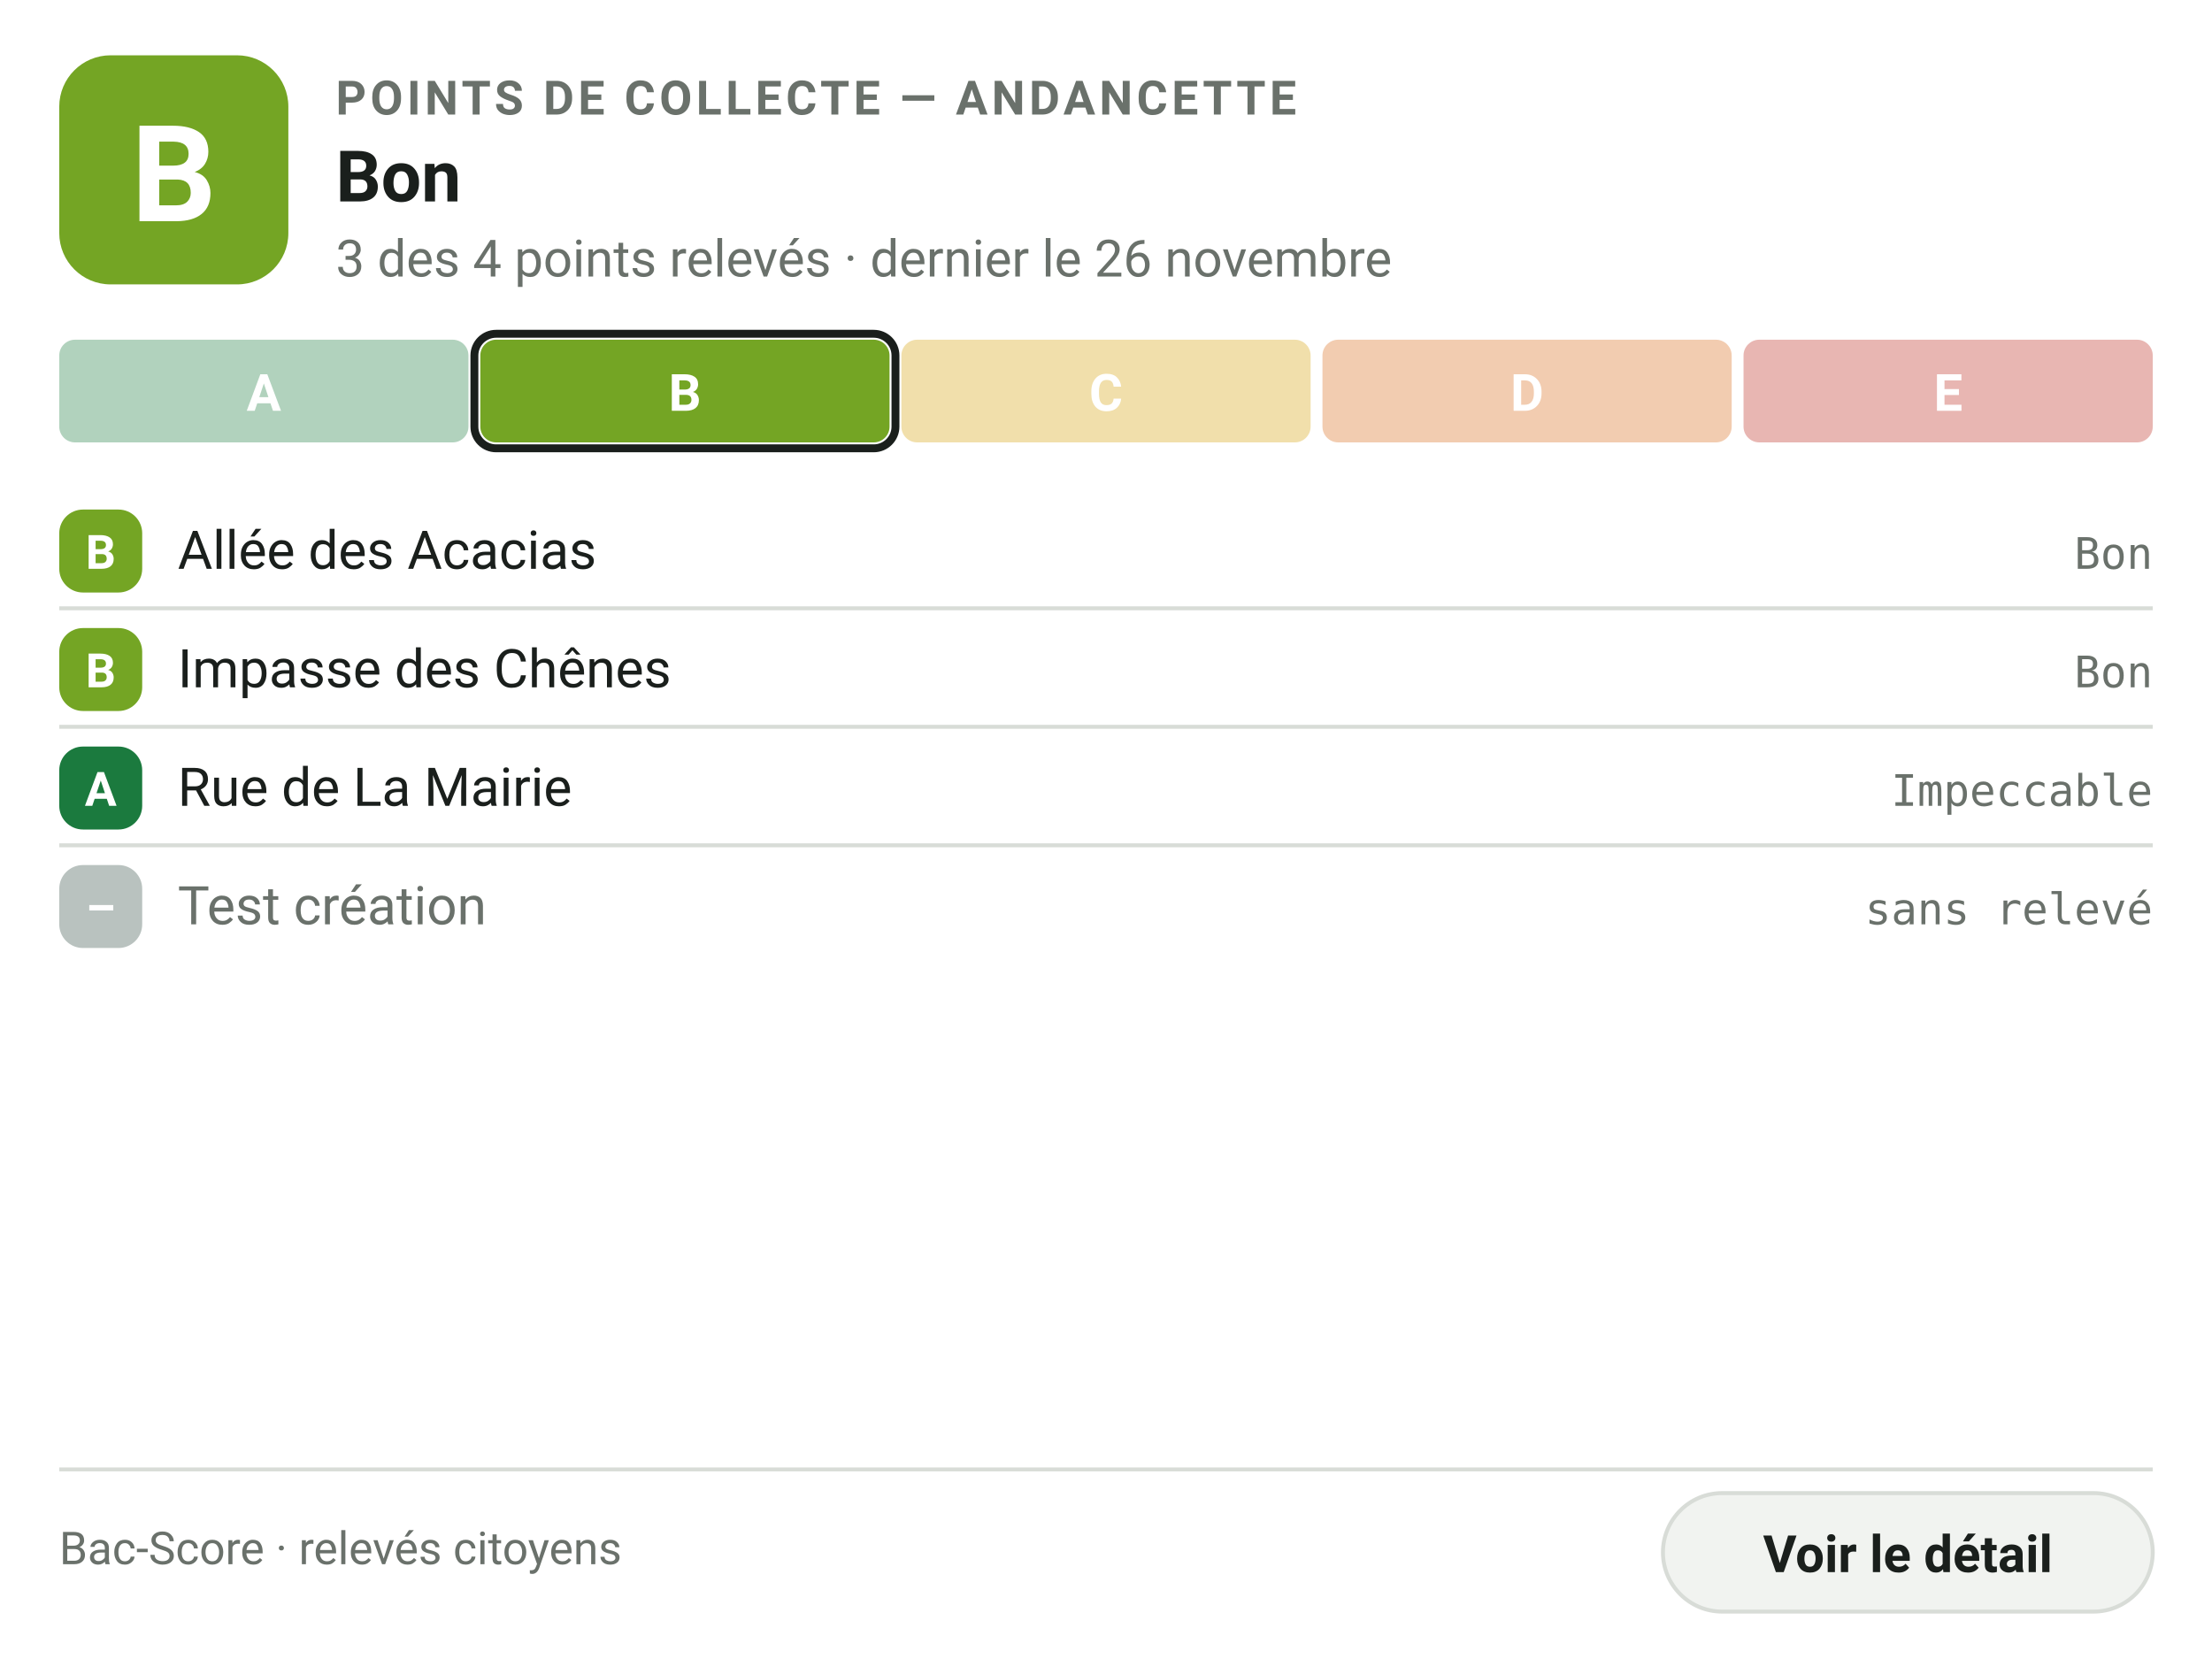
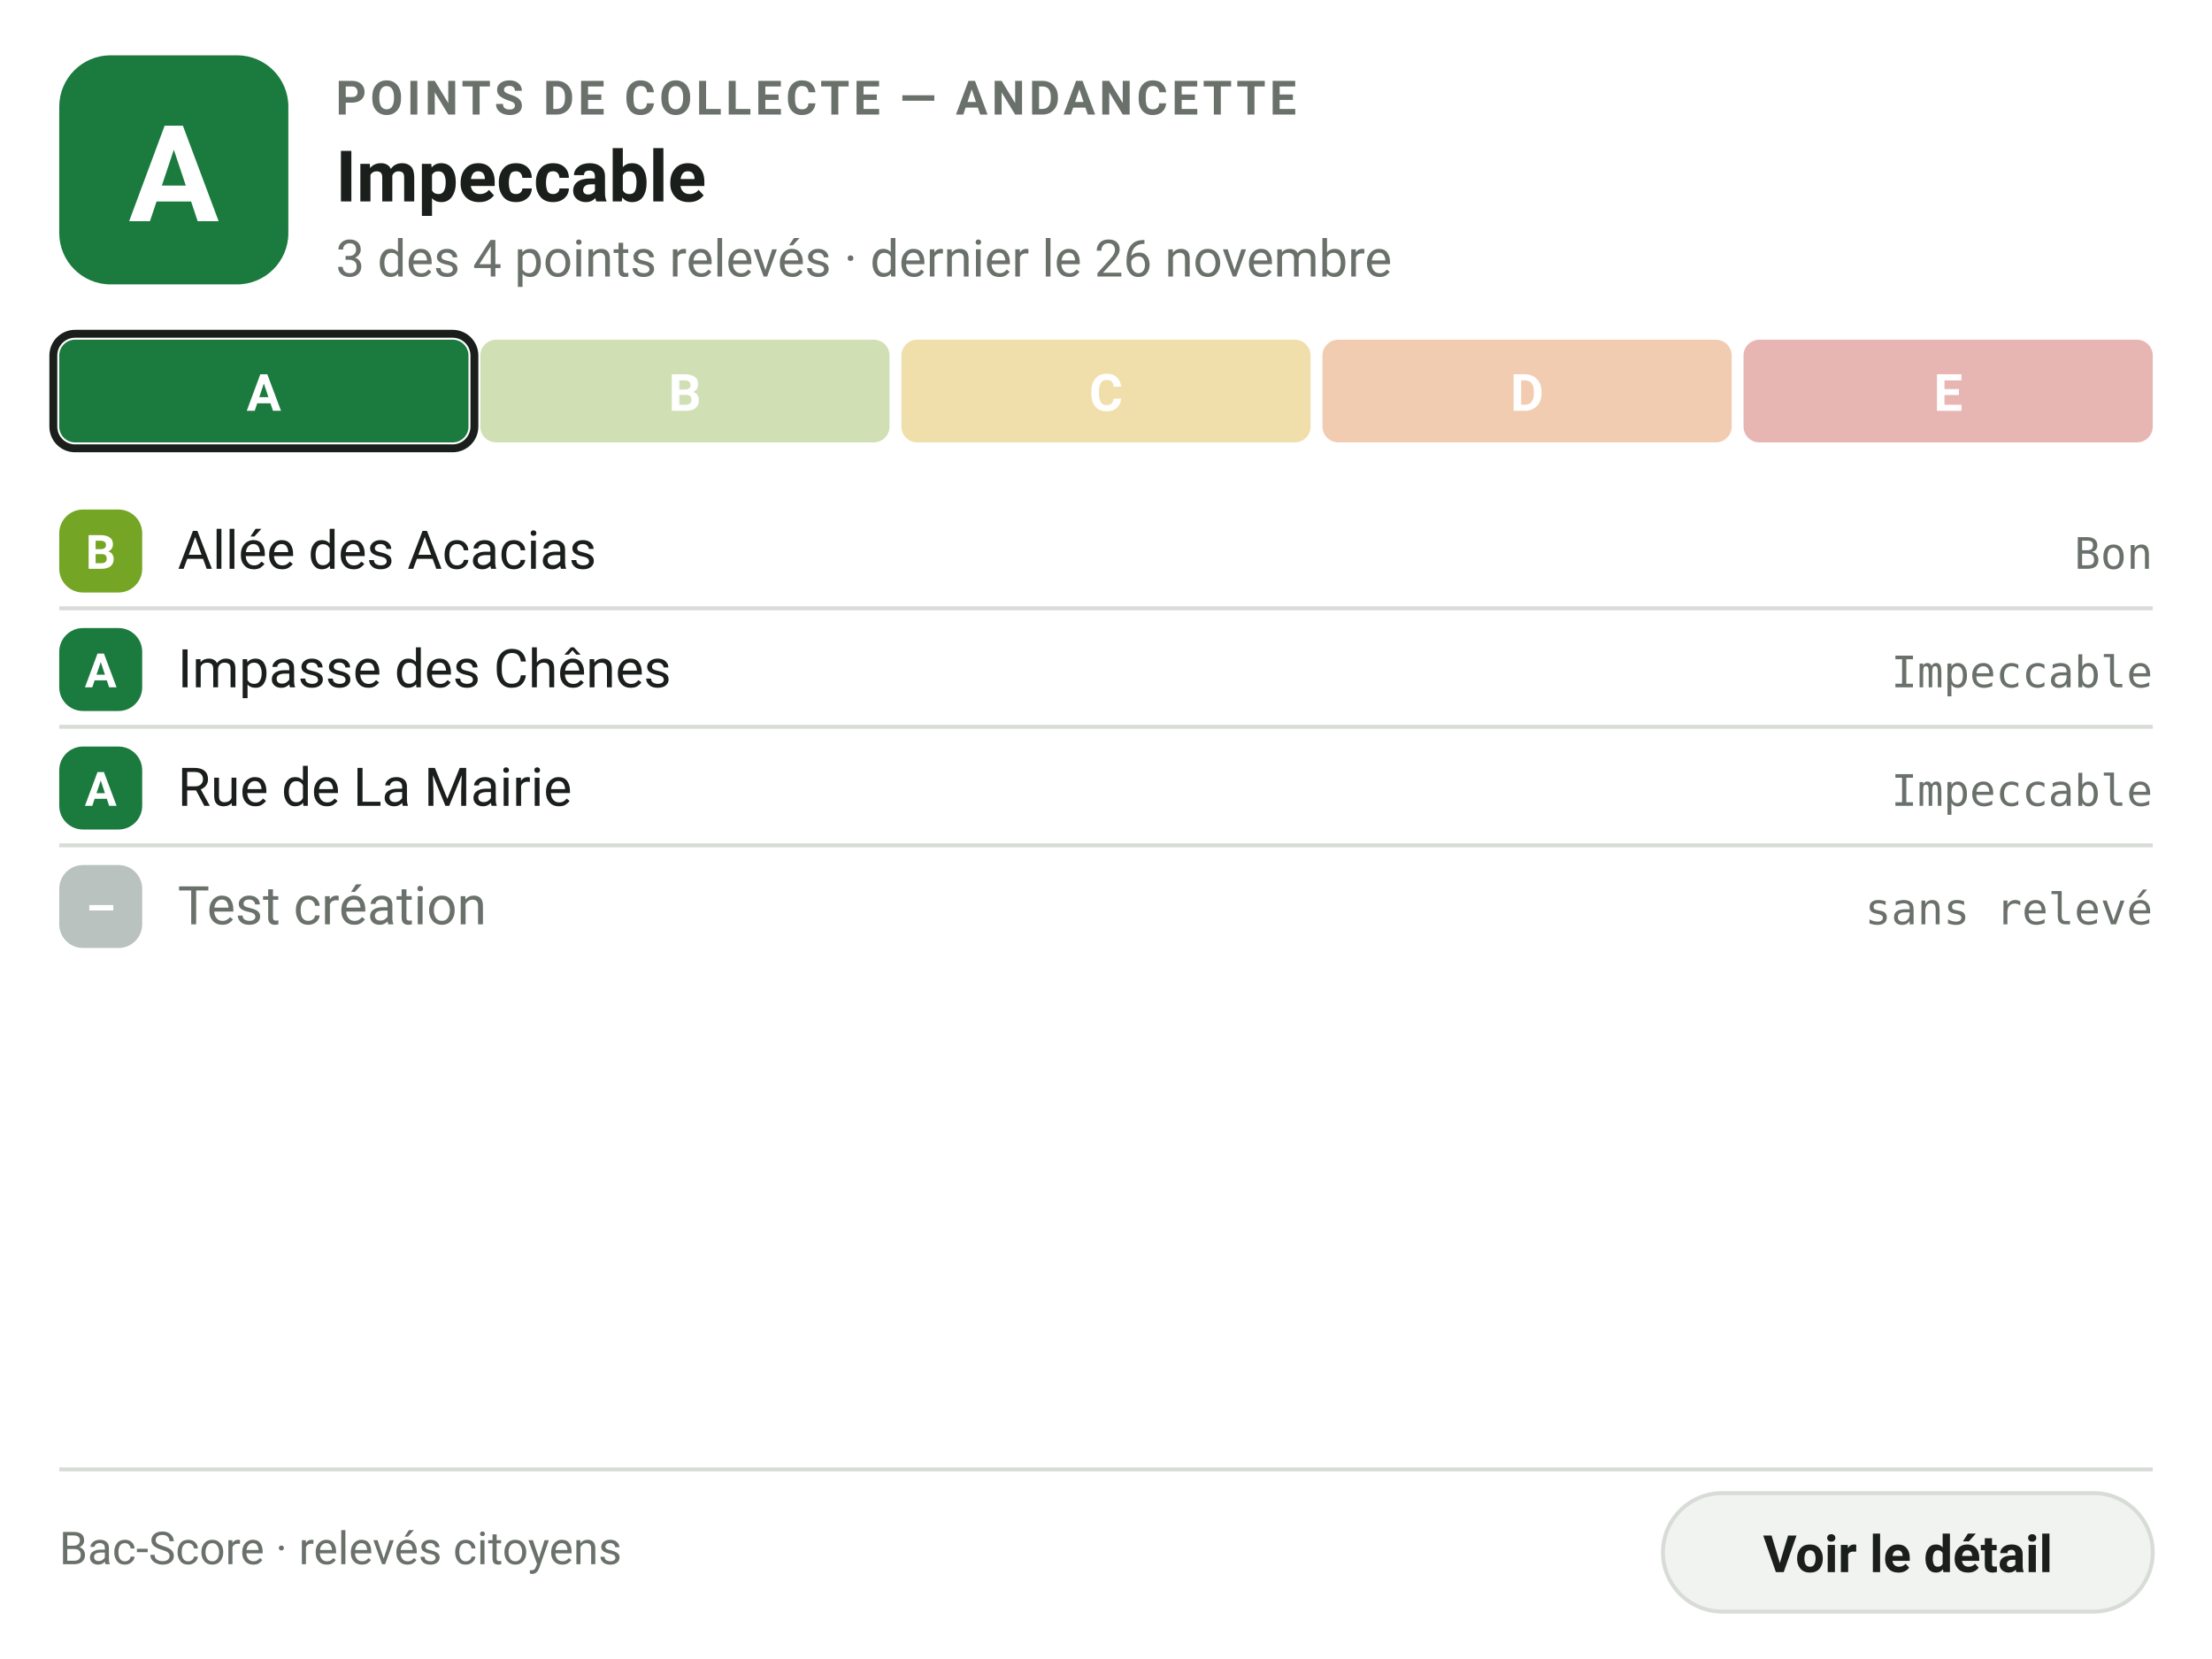
- <svg xmlns="http://www.w3.org/2000/svg" width="560" height="420" viewBox="0 0 560 420" role="img" aria-label="Propreté des points de collecte — Andancette : Bac-Score B">
+ <svg xmlns="http://www.w3.org/2000/svg" width="560" height="420" viewBox="0 0 560 420" role="img" aria-label="Propreté des points de collecte — Andancette : Bac-Score A">
  <rect width="560" height="420" fill="#FFFFFF" />
-   <rect x="15" y="14" width="58" height="58" rx="13" fill="#74a524" />
-   <text x="44" y="56" text-anchor="middle" font-family="Barlow, system-ui, -apple-system, 'Segoe UI', Roboto, sans-serif" font-size="34" font-weight="600" fill="#fff">B</text>
+   <rect x="15" y="14" width="58" height="58" rx="13" fill="#1b7a3e" />
+   <text x="44" y="56" text-anchor="middle" font-family="Barlow, system-ui, -apple-system, 'Segoe UI', Roboto, sans-serif" font-size="34" font-weight="600" fill="#fff">A</text>
  <text x="85" y="29" font-family="Barlow, system-ui, -apple-system, 'Segoe UI', Roboto, sans-serif" font-size="12" font-weight="600" letter-spacing="1" fill="#6A716B">POINTS DE COLLECTE — ANDANCETTE</text>
-   <text x="85" y="51" font-family="Barlow, system-ui, -apple-system, 'Segoe UI', Roboto, sans-serif" font-size="18" font-weight="600" fill="#1A1F1C">Bon</text>
+   <text x="85" y="51" font-family="Barlow, system-ui, -apple-system, 'Segoe UI', Roboto, sans-serif" font-size="18" font-weight="600" fill="#1A1F1C">Impeccable</text>
  <text x="85" y="70" font-family="Barlow, system-ui, -apple-system, 'Segoe UI', Roboto, sans-serif" font-size="13" fill="#6A716B">3 des 4 points relevés · dernier le 26 novembre</text>
-   <rect x="15.0" y="86" width="103.6" height="26" rx="4" fill="#1b7a3e" opacity="0.34" />
+   <rect x="15.0" y="86" width="103.6" height="26" rx="4" fill="#1b7a3e" />
+   <rect x="13.5" y="84.5" width="106.6" height="29" rx="5.5" fill="none" stroke="#1A1F1C" stroke-width="2" />
  <text x="66.8" y="104" text-anchor="middle" font-family="Barlow, system-ui, -apple-system, 'Segoe UI', Roboto, sans-serif" font-size="13" font-weight="600" fill="#fff">A</text>
-   <rect x="121.6" y="86" width="103.6" height="26" rx="4" fill="#74a524" />
-   <rect x="120.1" y="84.5" width="106.6" height="29" rx="5.5" fill="none" stroke="#1A1F1C" stroke-width="2" />
+   <rect x="121.6" y="86" width="103.6" height="26" rx="4" fill="#74a524" opacity="0.34" />
  <text x="173.4" y="104" text-anchor="middle" font-family="Barlow, system-ui, -apple-system, 'Segoe UI', Roboto, sans-serif" font-size="13" font-weight="600" fill="#fff">B</text>
  <rect x="228.2" y="86" width="103.6" height="26" rx="4" fill="#d7a208" opacity="0.34" />
  <text x="280.0" y="104" text-anchor="middle" font-family="Barlow, system-ui, -apple-system, 'Segoe UI', Roboto, sans-serif" font-size="13" font-weight="600" fill="#fff">C</text>
  <rect x="334.8" y="86" width="103.6" height="26" rx="4" fill="#d96a18" opacity="0.34" />
  <text x="386.6" y="104" text-anchor="middle" font-family="Barlow, system-ui, -apple-system, 'Segoe UI', Roboto, sans-serif" font-size="13" font-weight="600" fill="#fff">D</text>
  <rect x="441.4" y="86" width="103.6" height="26" rx="4" fill="#bd2a1d" opacity="0.34" />
  <text x="493.2" y="104" text-anchor="middle" font-family="Barlow, system-ui, -apple-system, 'Segoe UI', Roboto, sans-serif" font-size="13" font-weight="600" fill="#fff">E</text>
  <rect x="15" y="129" width="21" height="21" rx="6" fill="#74a524" />
  <text x="25.5" y="144" text-anchor="middle" font-family="Barlow, system-ui, -apple-system, 'Segoe UI', Roboto, sans-serif" font-size="12" font-weight="600" fill="#fff">B</text>
  <text x="45" y="144" font-family="Barlow, system-ui, -apple-system, 'Segoe UI', Roboto, sans-serif" font-size="13.5" fill="#1A1F1C">Allée des Acacias</text>
  <text x="545" y="144" text-anchor="end" font-family="'IBM Plex Mono', ui-monospace, SFMono-Regular, Menlo, monospace" font-size="11" fill="#6A716B">Bon</text>
  <line x1="15" y1="154" x2="545" y2="154" stroke="#D8DCD7" stroke-width="1" />
-   <rect x="15" y="159" width="21" height="21" rx="6" fill="#74a524" />
-   <text x="25.5" y="174" text-anchor="middle" font-family="Barlow, system-ui, -apple-system, 'Segoe UI', Roboto, sans-serif" font-size="12" font-weight="600" fill="#fff">B</text>
+   <rect x="15" y="159" width="21" height="21" rx="6" fill="#1b7a3e" />
+   <text x="25.5" y="174" text-anchor="middle" font-family="Barlow, system-ui, -apple-system, 'Segoe UI', Roboto, sans-serif" font-size="12" font-weight="600" fill="#fff">A</text>
  <text x="45" y="174" font-family="Barlow, system-ui, -apple-system, 'Segoe UI', Roboto, sans-serif" font-size="13.5" fill="#1A1F1C">Impasse des Chênes</text>
-   <text x="545" y="174" text-anchor="end" font-family="'IBM Plex Mono', ui-monospace, SFMono-Regular, Menlo, monospace" font-size="11" fill="#6A716B">Bon</text>
+   <text x="545" y="174" text-anchor="end" font-family="'IBM Plex Mono', ui-monospace, SFMono-Regular, Menlo, monospace" font-size="11" fill="#6A716B">Impeccable</text>
  <line x1="15" y1="184" x2="545" y2="184" stroke="#D8DCD7" stroke-width="1" />
  <rect x="15" y="189" width="21" height="21" rx="6" fill="#1b7a3e" />
  <text x="25.5" y="204" text-anchor="middle" font-family="Barlow, system-ui, -apple-system, 'Segoe UI', Roboto, sans-serif" font-size="12" font-weight="600" fill="#fff">A</text>
  <text x="45" y="204" font-family="Barlow, system-ui, -apple-system, 'Segoe UI', Roboto, sans-serif" font-size="13.5" fill="#1A1F1C">Rue de La Mairie</text>
  <text x="545" y="204" text-anchor="end" font-family="'IBM Plex Mono', ui-monospace, SFMono-Regular, Menlo, monospace" font-size="11" fill="#6A716B">Impeccable</text>
  <line x1="15" y1="214" x2="545" y2="214" stroke="#D8DCD7" stroke-width="1" />
  <rect x="15" y="219" width="21" height="21" rx="6" fill="#b9c2bf" />
  <text x="25.5" y="234" text-anchor="middle" font-family="Barlow, system-ui, -apple-system, 'Segoe UI', Roboto, sans-serif" font-size="12" font-weight="600" fill="#fff">–</text>
  <text x="45" y="234" font-family="Barlow, system-ui, -apple-system, 'Segoe UI', Roboto, sans-serif" font-size="13.5" fill="#6A716B">Test  création</text>
  <text x="545" y="234" text-anchor="end" font-family="'IBM Plex Mono', ui-monospace, SFMono-Regular, Menlo, monospace" font-size="11" fill="#6A716B">sans relevé</text>
  <line x1="15" y1="372" x2="545" y2="372" stroke="#D8DCD7" stroke-width="1" />
  <text x="15" y="396" font-family="Barlow, system-ui, -apple-system, 'Segoe UI', Roboto, sans-serif" font-size="11.5" fill="#6A716B">Bac-Score · relevés citoyens</text>
  <rect x="421" y="378" width="124" height="30" rx="15" fill="#F1F3F0" stroke="#D8DCD7" />
  <text x="483" y="398" text-anchor="middle" font-family="Barlow, system-ui, -apple-system, 'Segoe UI', Roboto, sans-serif" font-size="13" font-weight="600" fill="#1A1F1C">Voir le détail</text>
</svg>
